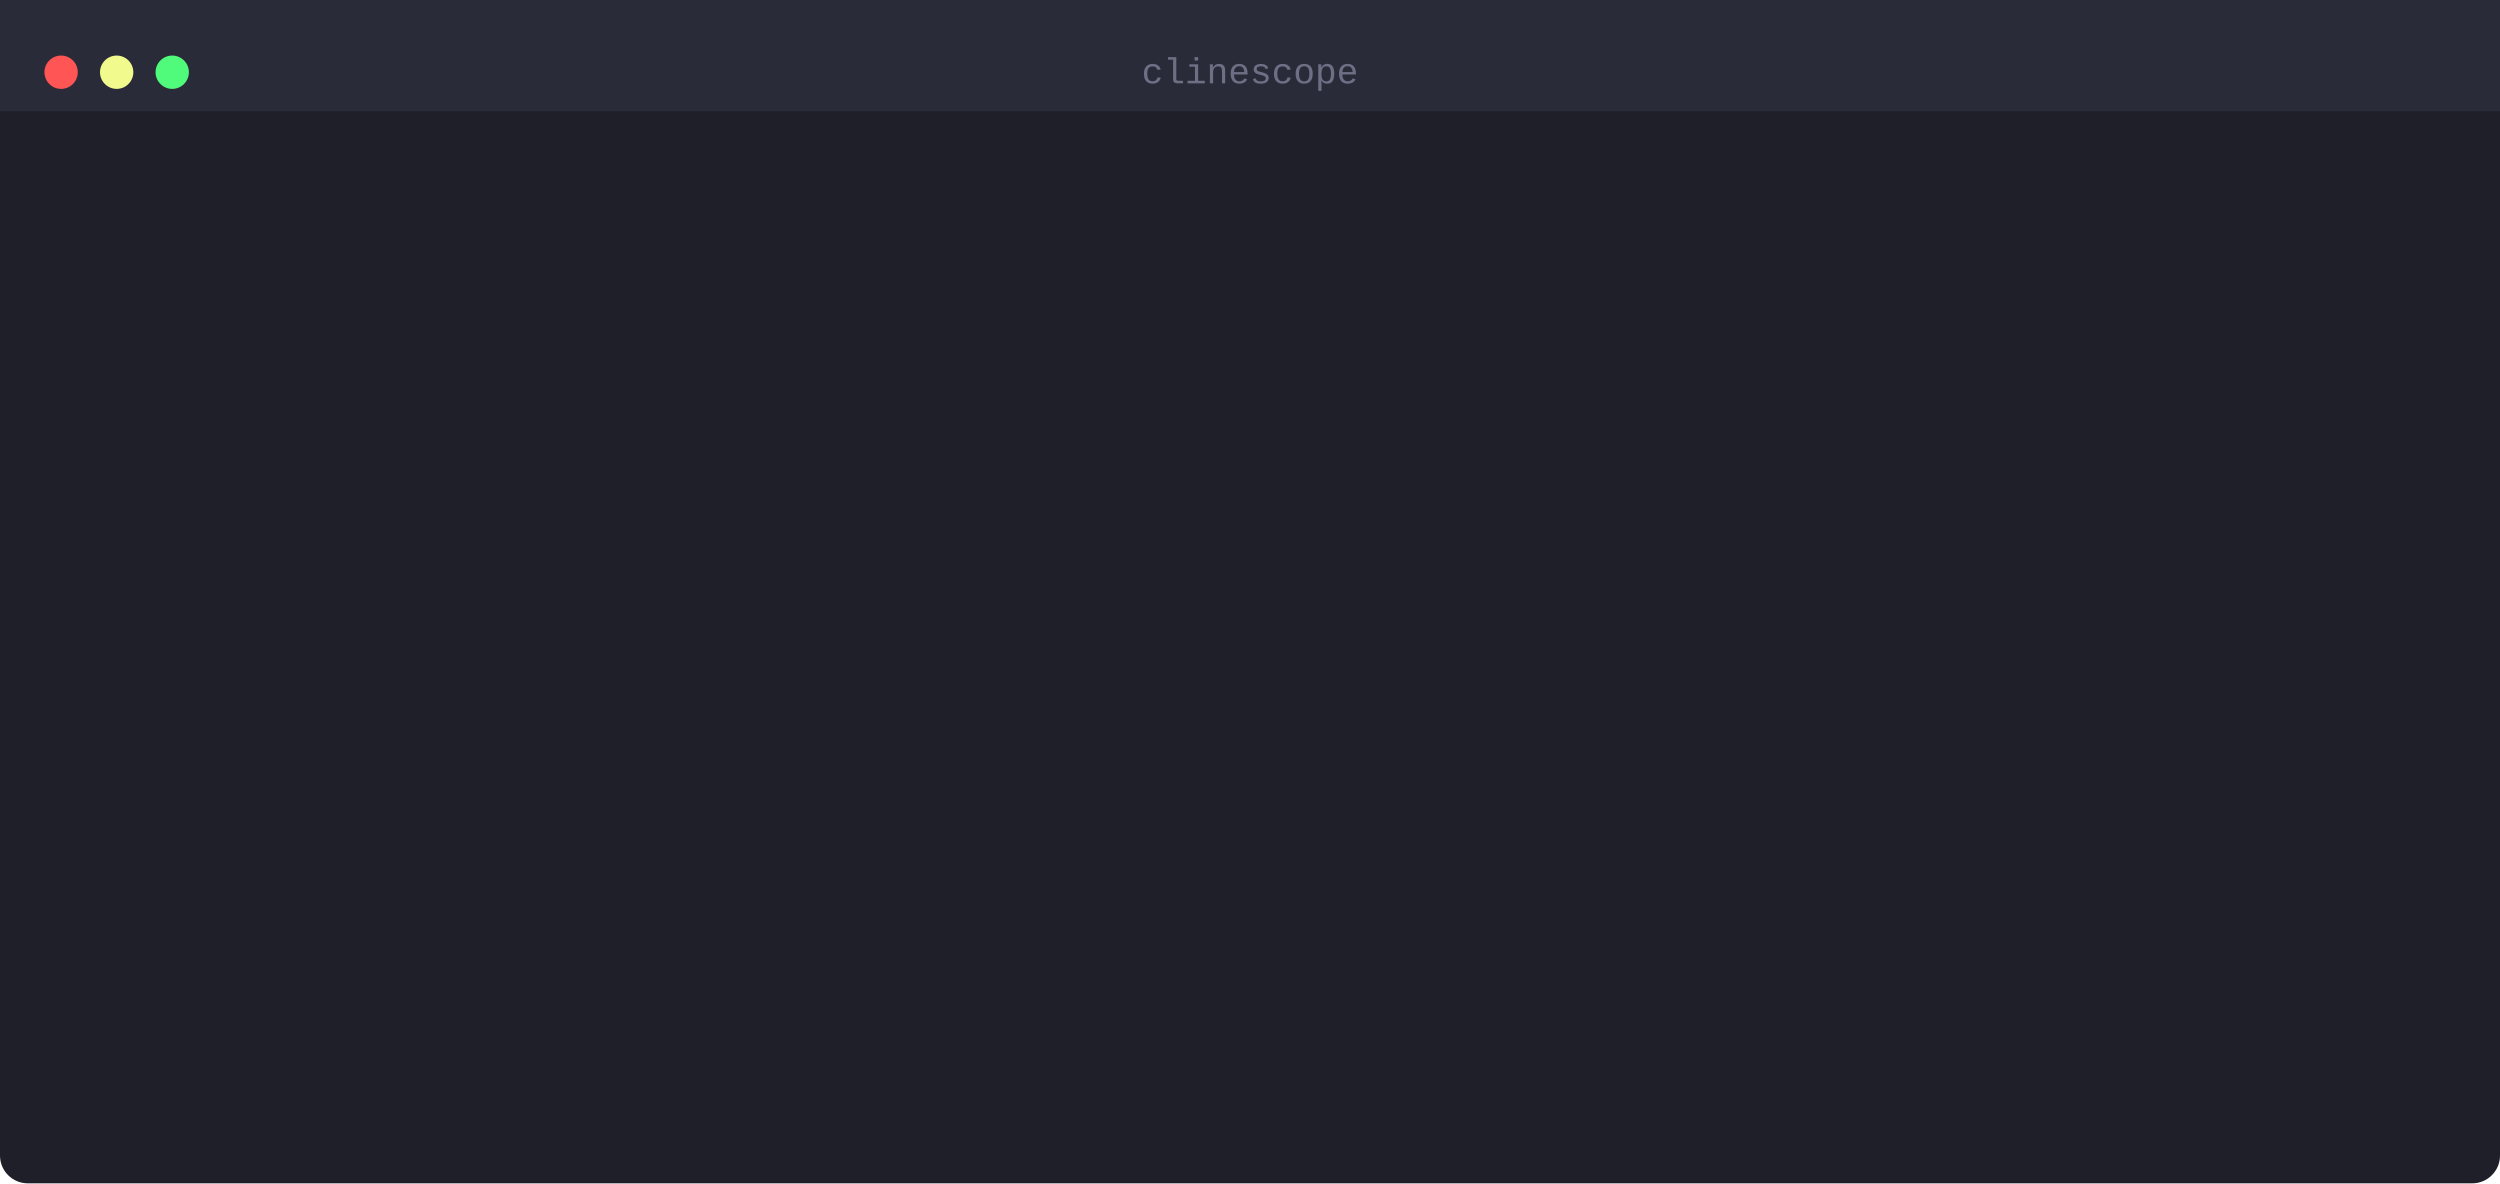
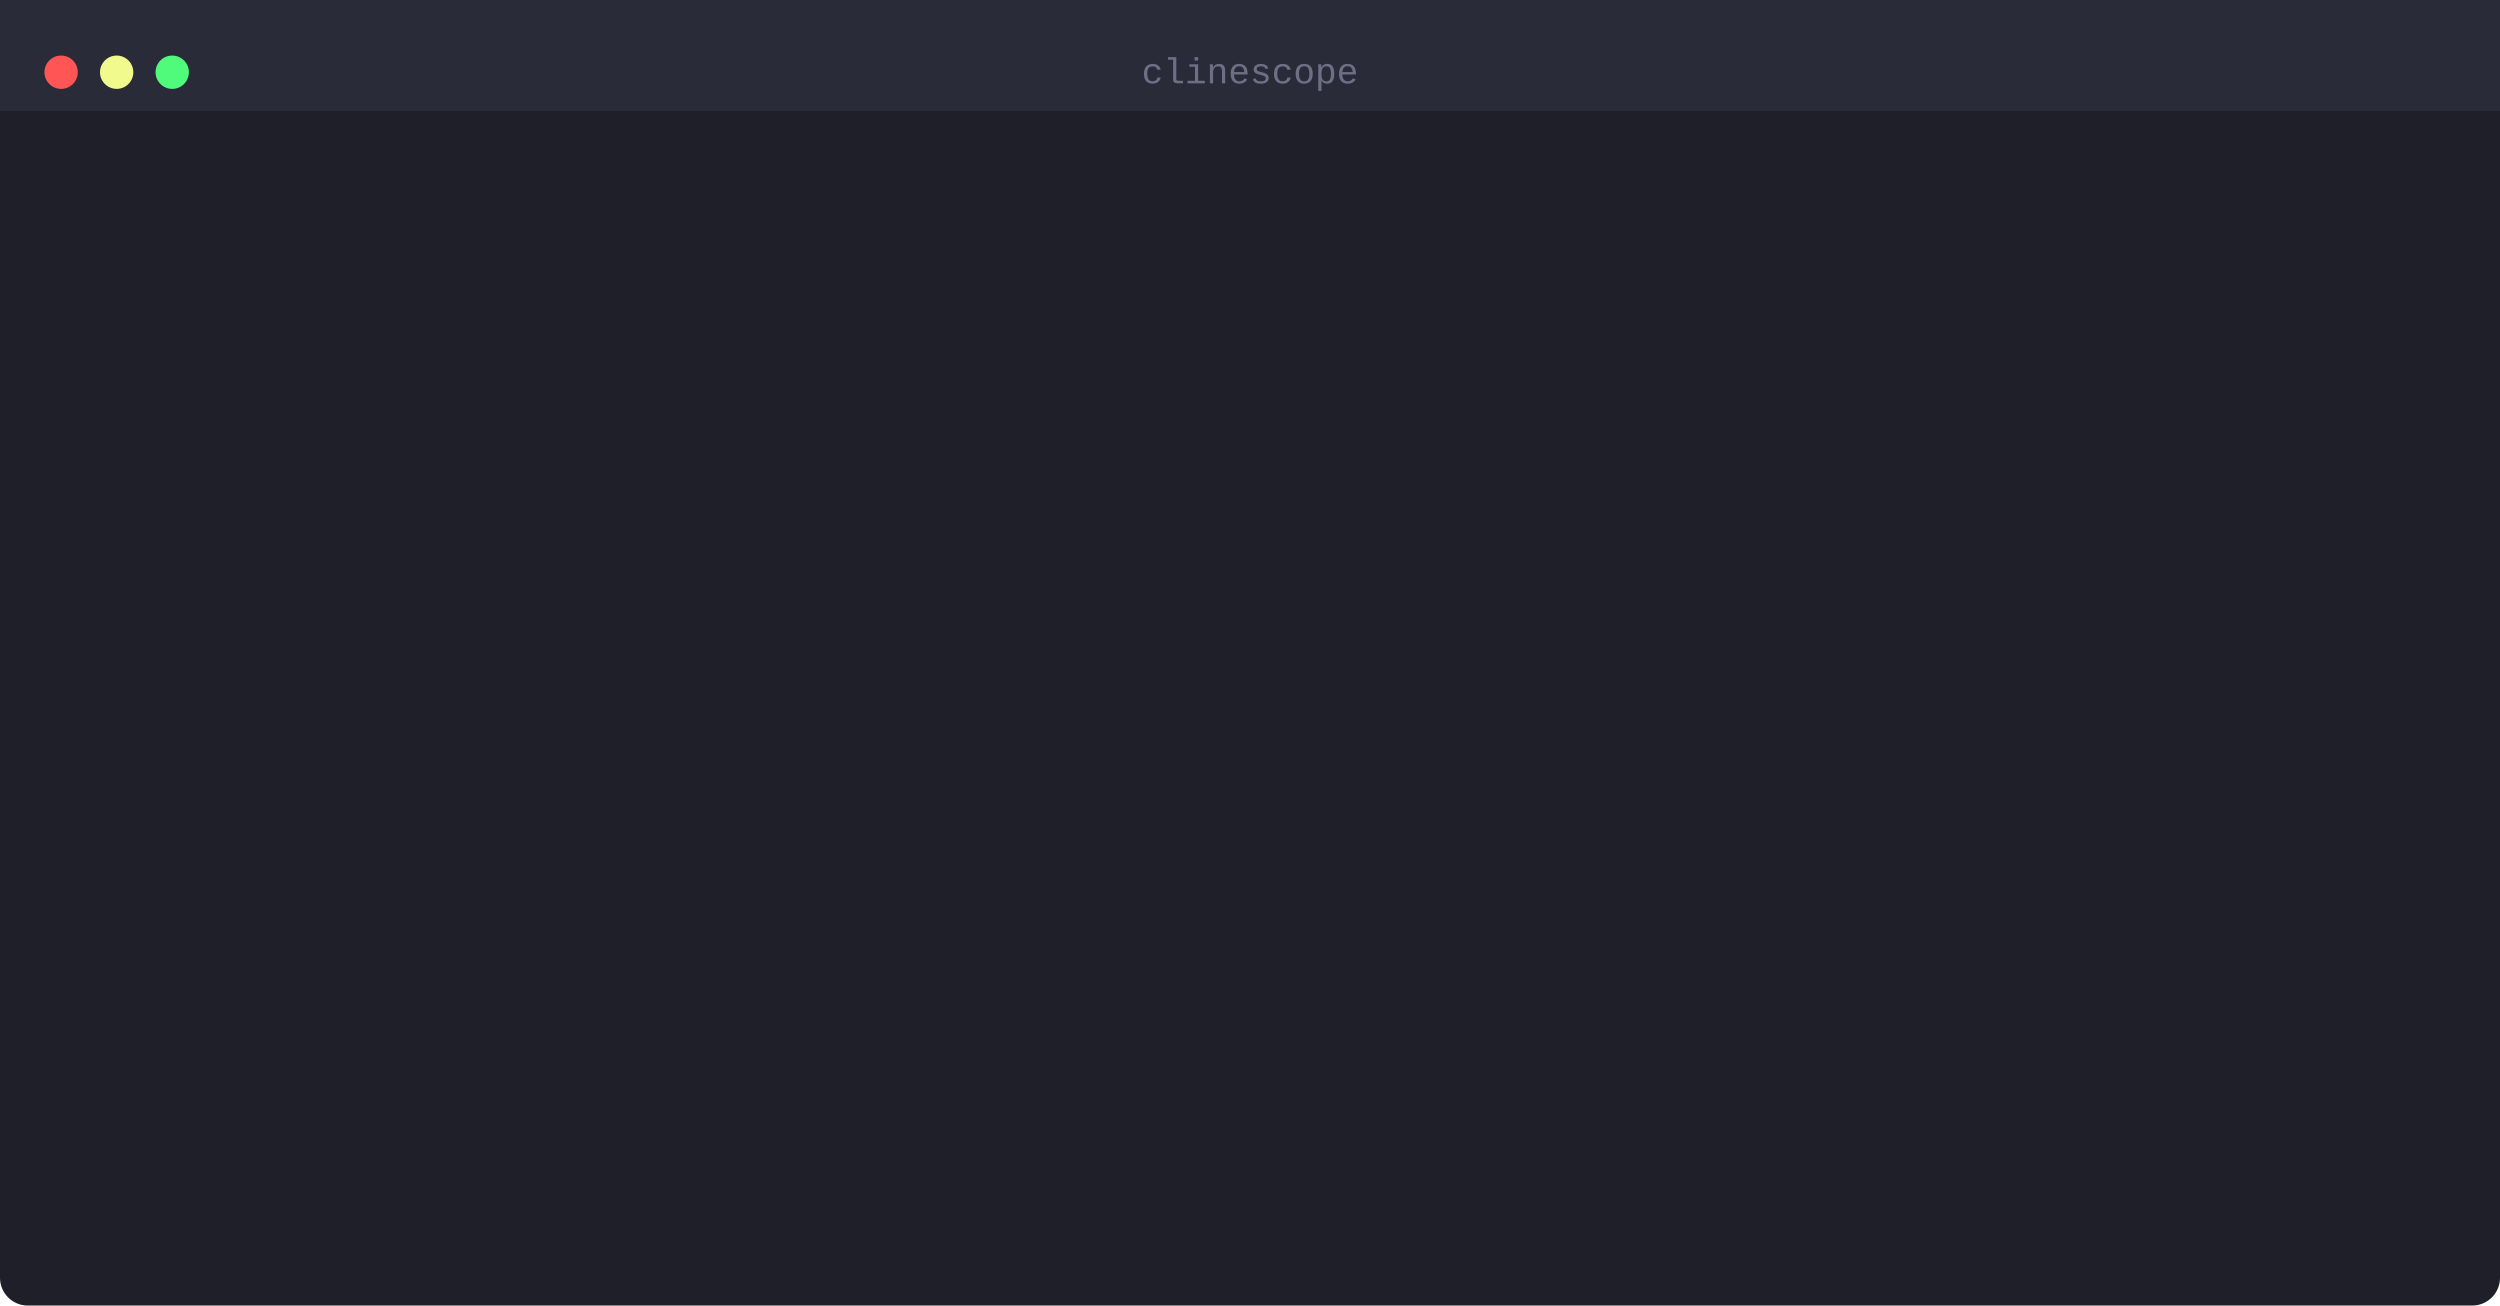
- <svg xmlns="http://www.w3.org/2000/svg" width="900" height="426" viewBox="0 0 900 426" role="img" aria-label="clinescope scoring three real Cline runs: a clean run passes, a run with an unrecovered failed patch, and a run where the model called no tools; each with advice to fix the agent">
+ <svg xmlns="http://www.w3.org/2000/svg" width="900" height="470" viewBox="0 0 900 470" role="img" aria-label="clinescope scoring three real Cline runs: a clean run passes, a run with an unrecovered failed patch, and a run where the model called no tools; each with advice to fix the agent">
  <style>.scene{opacity:0;animation:cycle 12.60s infinite}.s1{animation-delay:-4.20s}.s2{animation-delay:-8.40s}@keyframes cycle{0%{opacity:1}30.16%{opacity:1}33.33%{opacity:0}100%{opacity:0}}@media (prefers-reduced-motion:reduce){.scene{animation:none}.s0{opacity:1}}</style>
-   <rect x="0" y="0" width="900" height="426" rx="10" fill="#1e1f29" />
+   <rect x="0" y="0" width="900" height="470" rx="10" fill="#1e1f29" />
  <rect x="0" y="0" width="900" height="40" fill="#2a2b38" />
  <circle cx="22" cy="26" r="6" fill="#ff5555" />
  <circle cx="42" cy="26" r="6" fill="#f1fa8c" />
  <circle cx="62" cy="26" r="6" fill="#50fa7b" />
  <text x="450" y="30" fill="#6d6f85" font-family="SFMono-Regular,Consolas,Liberation Mono,Menlo,monospace" font-size="13" text-anchor="middle">clinescope</text>
  <g class="scene s0">
    <text x="22.0" y="74.0" fill="#f8f8f2" font-family="SFMono-Regular,Consolas,Liberation Mono,Menlo,monospace" font-size="15" xml:space="preserve">$ clinescope --demo</text>
-     <text x="22.0" y="118.0" fill="#6d6f85" font-family="SFMono-Regular,Consolas,Liberation Mono,Menlo,monospace" font-size="15" xml:space="preserve">clinescope report - session 1783723826783_g3hi7 (2 tool calls)</text>
+     <text x="22.0" y="118.0" fill="#6d6f85" font-family="SFMono-Regular,Consolas,Liberation Mono,Menlo,monospace" font-size="15" xml:space="preserve">clinescope report - session '1783723826783_g3hi7' (2 tool calls)</text>
    <text x="22.0" y="140.0" fill="#50fa7b" font-family="SFMono-Regular,Consolas,Liberation Mono,Menlo,monospace" font-size="15" xml:space="preserve">tool_selection  100/100  PASS</text>
    <text x="22.0" y="162.0" fill="#50fa7b" font-family="SFMono-Regular,Consolas,Liberation Mono,Menlo,monospace" font-size="15" xml:space="preserve">diff_coherence  100/100  PASS</text>
    <text x="22.0" y="184.0" fill="#ff5555" font-family="SFMono-Regular,Consolas,Liberation Mono,Menlo,monospace" font-size="15" xml:space="preserve">cline_verdict   rejected   ('apply_patch failed: Patch could not be applied</text>
    <text x="22.0" y="206.0" fill="#ff5555" font-family="SFMono-Regular,Consolas,Liberation Mono,Menlo,monospace" font-size="15" xml:space="preserve">                             because 1 hunk did not match the current file content.')</text>
    <text x="22.0" y="228.0" fill="#50fa7b" font-family="SFMono-Regular,Consolas,Liberation Mono,Menlo,monospace" font-size="15" xml:space="preserve">diff_minimality 100/100  PASS</text>
    <text x="22.0" y="250.0" fill="#ff5555" font-family="SFMono-Regular,Consolas,Liberation Mono,Menlo,monospace" font-size="15" xml:space="preserve">apply_recovery    0/100  FAIL   (0/1 failed patches recovered)</text>
    <text x="22.0" y="294.0" fill="#f1fa8c" font-family="SFMono-Regular,Consolas,Liberation Mono,Menlo,monospace" font-size="15" xml:space="preserve">advice (how to improve the agent):</text>
    <text x="22.0" y="316.0" fill="#f1fa8c" font-family="SFMono-Regular,Consolas,Liberation Mono,Menlo,monospace" font-size="15" xml:space="preserve">  [apply_recovery] no_apply_recovery</text>
-     <text x="22.0" y="338.0" fill="#f8f8f2" font-family="SFMono-Regular,Consolas,Liberation Mono,Menlo,monospace" font-size="15" xml:space="preserve">    - The agent failed a patch and did not recover it</text>
-     <text x="22.0" y="360.0" fill="#f8f8f2" font-family="SFMono-Regular,Consolas,Liberation Mono,Menlo,monospace" font-size="15" xml:space="preserve">      (0/1 recovered; unrecovered file: validator.py).</text>
-     <text x="22.0" y="382.0" fill="#f8f8f2" font-family="SFMono-Regular,Consolas,Liberation Mono,Menlo,monospace" font-size="15" xml:space="preserve">    - Add a retry: after a failed apply_patch, re-read the</text>
-     <text x="22.0" y="404.0" fill="#f8f8f2" font-family="SFMono-Regular,Consolas,Liberation Mono,Menlo,monospace" font-size="15" xml:space="preserve">      file and try a corrected patch instead of giving up.</text>
+     <text x="22.0" y="338.0" fill="#f8f8f2" font-family="SFMono-Regular,Consolas,Liberation Mono,Menlo,monospace" font-size="15" xml:space="preserve">    - The agent failed a patch and did not recover it (0/1 recovered;</text>
+     <text x="22.0" y="360.0" fill="#f8f8f2" font-family="SFMono-Regular,Consolas,Liberation Mono,Menlo,monospace" font-size="15" xml:space="preserve">      unrecovered files: 'validator.py').</text>
+     <text x="22.0" y="382.0" fill="#f8f8f2" font-family="SFMono-Regular,Consolas,Liberation Mono,Menlo,monospace" font-size="15" xml:space="preserve">    - Add a retry instruction: after a failed apply_patch, re-read the file</text>
+     <text x="22.0" y="404.0" fill="#f8f8f2" font-family="SFMono-Regular,Consolas,Liberation Mono,Menlo,monospace" font-size="15" xml:space="preserve">      and try a corrected patch instead of giving up.</text>
  </g>
  <g class="scene s1">
    <text x="22.0" y="74.0" fill="#f8f8f2" font-family="SFMono-Regular,Consolas,Liberation Mono,Menlo,monospace" font-size="15" xml:space="preserve">$ clinescope live-gpt-oss-trace.json --expected read_files apply_patch</text>
-     <text x="22.0" y="118.0" fill="#6d6f85" font-family="SFMono-Regular,Consolas,Liberation Mono,Menlo,monospace" font-size="15" xml:space="preserve">clinescope report - session 1783709423832_y5y2f (2 tool calls)</text>
+     <text x="22.0" y="118.0" fill="#6d6f85" font-family="SFMono-Regular,Consolas,Liberation Mono,Menlo,monospace" font-size="15" xml:space="preserve">clinescope report - session '1783709423832_y5y2f' (2 tool calls)</text>
    <text x="22.0" y="140.0" fill="#50fa7b" font-family="SFMono-Regular,Consolas,Liberation Mono,Menlo,monospace" font-size="15" xml:space="preserve">tool_selection  100/100  PASS</text>
    <text x="22.0" y="162.0" fill="#50fa7b" font-family="SFMono-Regular,Consolas,Liberation Mono,Menlo,monospace" font-size="15" xml:space="preserve">diff_coherence  100/100  PASS</text>
    <text x="22.0" y="184.0" fill="#50fa7b" font-family="SFMono-Regular,Consolas,Liberation Mono,Menlo,monospace" font-size="15" xml:space="preserve">cline_verdict   applied</text>
    <text x="22.0" y="206.0" fill="#50fa7b" font-family="SFMono-Regular,Consolas,Liberation Mono,Menlo,monospace" font-size="15" xml:space="preserve">diff_minimality 100/100  PASS</text>
    <text x="22.0" y="228.0" fill="#6d6f85" font-family="SFMono-Regular,Consolas,Liberation Mono,Menlo,monospace" font-size="15" xml:space="preserve">apply_recovery      n/a  n/a   (no failed patches - nothing to recover)</text>
    <text x="22.0" y="250.0" fill="#50fa7b" font-family="SFMono-Regular,Consolas,Liberation Mono,Menlo,monospace" font-size="15" xml:space="preserve">clean run - nothing to fix</text>
  </g>
  <g class="scene s2">
-     <text x="22.0" y="74.0" fill="#f8f8f2" font-family="SFMono-Regular,Consolas,Liberation Mono,Menlo,monospace" font-size="15" xml:space="preserve">$ clinescope qwen-missing-tools.json --expected read_files apply_patch</text>
-     <text x="22.0" y="118.0" fill="#6d6f85" font-family="SFMono-Regular,Consolas,Liberation Mono,Menlo,monospace" font-size="15" xml:space="preserve">clinescope report - session 1783823285576_8f1km (0 tool calls)</text>
+     <text x="22.0" y="74.0" fill="#f8f8f2" font-family="SFMono-Regular,Consolas,Liberation Mono,Menlo,monospace" font-size="15" xml:space="preserve">$ clinescope qwen-missing-tools.json --expected read_files apply_patch --advice</text>
+     <text x="22.0" y="118.0" fill="#6d6f85" font-family="SFMono-Regular,Consolas,Liberation Mono,Menlo,monospace" font-size="15" xml:space="preserve">clinescope report - session '1783823285576_8f1km' (0 tool calls)</text>
    <text x="22.0" y="140.0" fill="#ff5555" font-family="SFMono-Regular,Consolas,Liberation Mono,Menlo,monospace" font-size="15" xml:space="preserve">tool_selection    0/100   (missing: apply_patch, read_files)</text>
    <text x="22.0" y="162.0" fill="#ff5555" font-family="SFMono-Regular,Consolas,Liberation Mono,Menlo,monospace" font-size="15" xml:space="preserve">diff_coherence    0/100  FAIL   (no apply_patch tool call in trace)</text>
    <text x="22.0" y="184.0" fill="#6d6f85" font-family="SFMono-Regular,Consolas,Liberation Mono,Menlo,monospace" font-size="15" xml:space="preserve">diff_minimality     n/a  n/a   (no apply_patch - nothing to check)</text>
    <text x="22.0" y="206.0" fill="#6d6f85" font-family="SFMono-Regular,Consolas,Liberation Mono,Menlo,monospace" font-size="15" xml:space="preserve">apply_recovery      n/a  n/a   (no apply_patch - nothing to recover)</text>
    <text x="22.0" y="250.0" fill="#f1fa8c" font-family="SFMono-Regular,Consolas,Liberation Mono,Menlo,monospace" font-size="15" xml:space="preserve">advice (how to improve the agent):</text>
    <text x="22.0" y="272.0" fill="#f1fa8c" font-family="SFMono-Regular,Consolas,Liberation Mono,Menlo,monospace" font-size="15" xml:space="preserve">  [tool_selection] missing_tools</text>
    <text x="22.0" y="294.0" fill="#f8f8f2" font-family="SFMono-Regular,Consolas,Liberation Mono,Menlo,monospace" font-size="15" xml:space="preserve">    - The agent never called: apply_patch, read_files.</text>
-     <text x="22.0" y="316.0" fill="#f8f8f2" font-family="SFMono-Regular,Consolas,Liberation Mono,Menlo,monospace" font-size="15" xml:space="preserve">    - Tell it which tool the task needs (read a file with</text>
-     <text x="22.0" y="338.0" fill="#f8f8f2" font-family="SFMono-Regular,Consolas,Liberation Mono,Menlo,monospace" font-size="15" xml:space="preserve">      read_files before you patch it).</text>
+     <text x="22.0" y="316.0" fill="#f8f8f2" font-family="SFMono-Regular,Consolas,Liberation Mono,Menlo,monospace" font-size="15" xml:space="preserve">    - Add to your prompt an instruction to use the right tool for the task</text>
+     <text x="22.0" y="338.0" fill="#f8f8f2" font-family="SFMono-Regular,Consolas,Liberation Mono,Menlo,monospace" font-size="15" xml:space="preserve">      (e.g. 'Always read a file with read_files before you patch it').</text>
+     <text x="22.0" y="360.0" fill="#f1fa8c" font-family="SFMono-Regular,Consolas,Liberation Mono,Menlo,monospace" font-size="15" xml:space="preserve">  [diff_coherence] malformed_patch</text>
+     <text x="22.0" y="382.0" fill="#f8f8f2" font-family="SFMono-Regular,Consolas,Liberation Mono,Menlo,monospace" font-size="15" xml:space="preserve">    - The patch is malformed: no apply_patch tool call in trace.</text>
+     <text x="22.0" y="404.0" fill="#f8f8f2" font-family="SFMono-Regular,Consolas,Liberation Mono,Menlo,monospace" font-size="15" xml:space="preserve">    - The model is emitting invalid apply_patch grammar. Add a few-shot</text>
+     <text x="22.0" y="426.0" fill="#f8f8f2" font-family="SFMono-Regular,Consolas,Liberation Mono,Menlo,monospace" font-size="15" xml:space="preserve">      example of a correct '*** Begin Patch' block to your prompt, or try a</text>
+     <text x="22.0" y="448.0" fill="#f8f8f2" font-family="SFMono-Regular,Consolas,Liberation Mono,Menlo,monospace" font-size="15" xml:space="preserve">      stronger model.</text>
  </g>
</svg>
